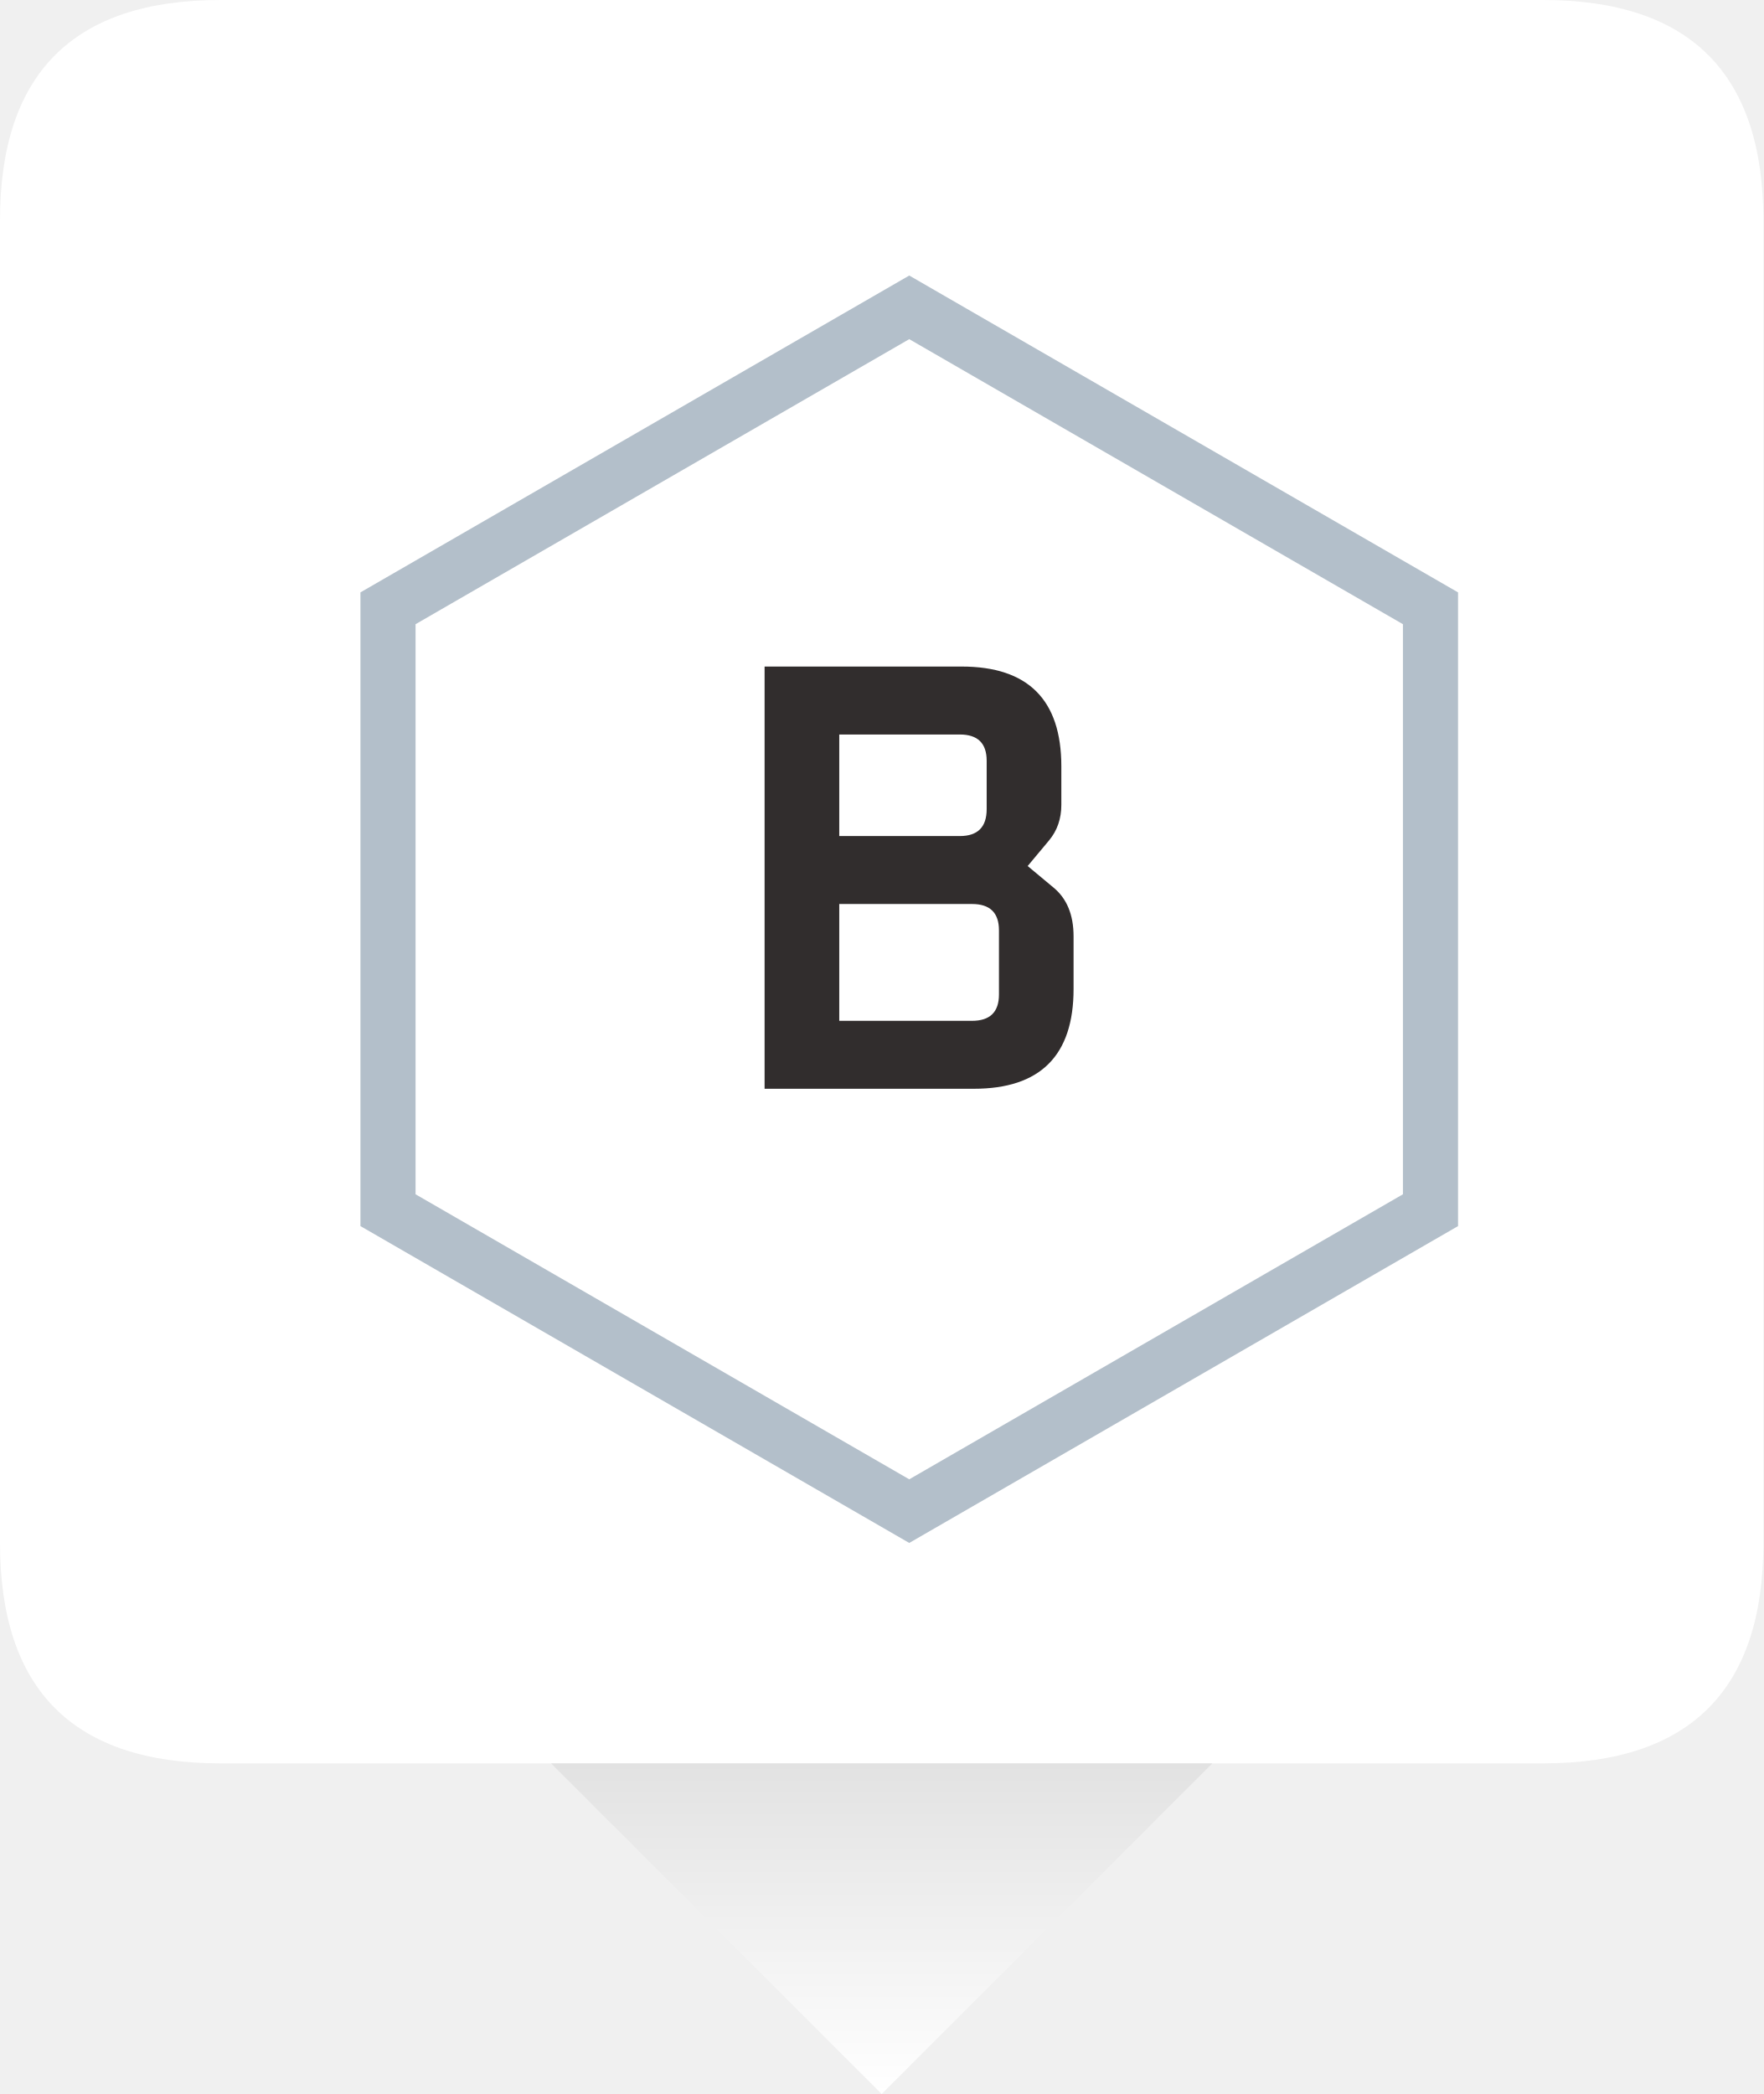
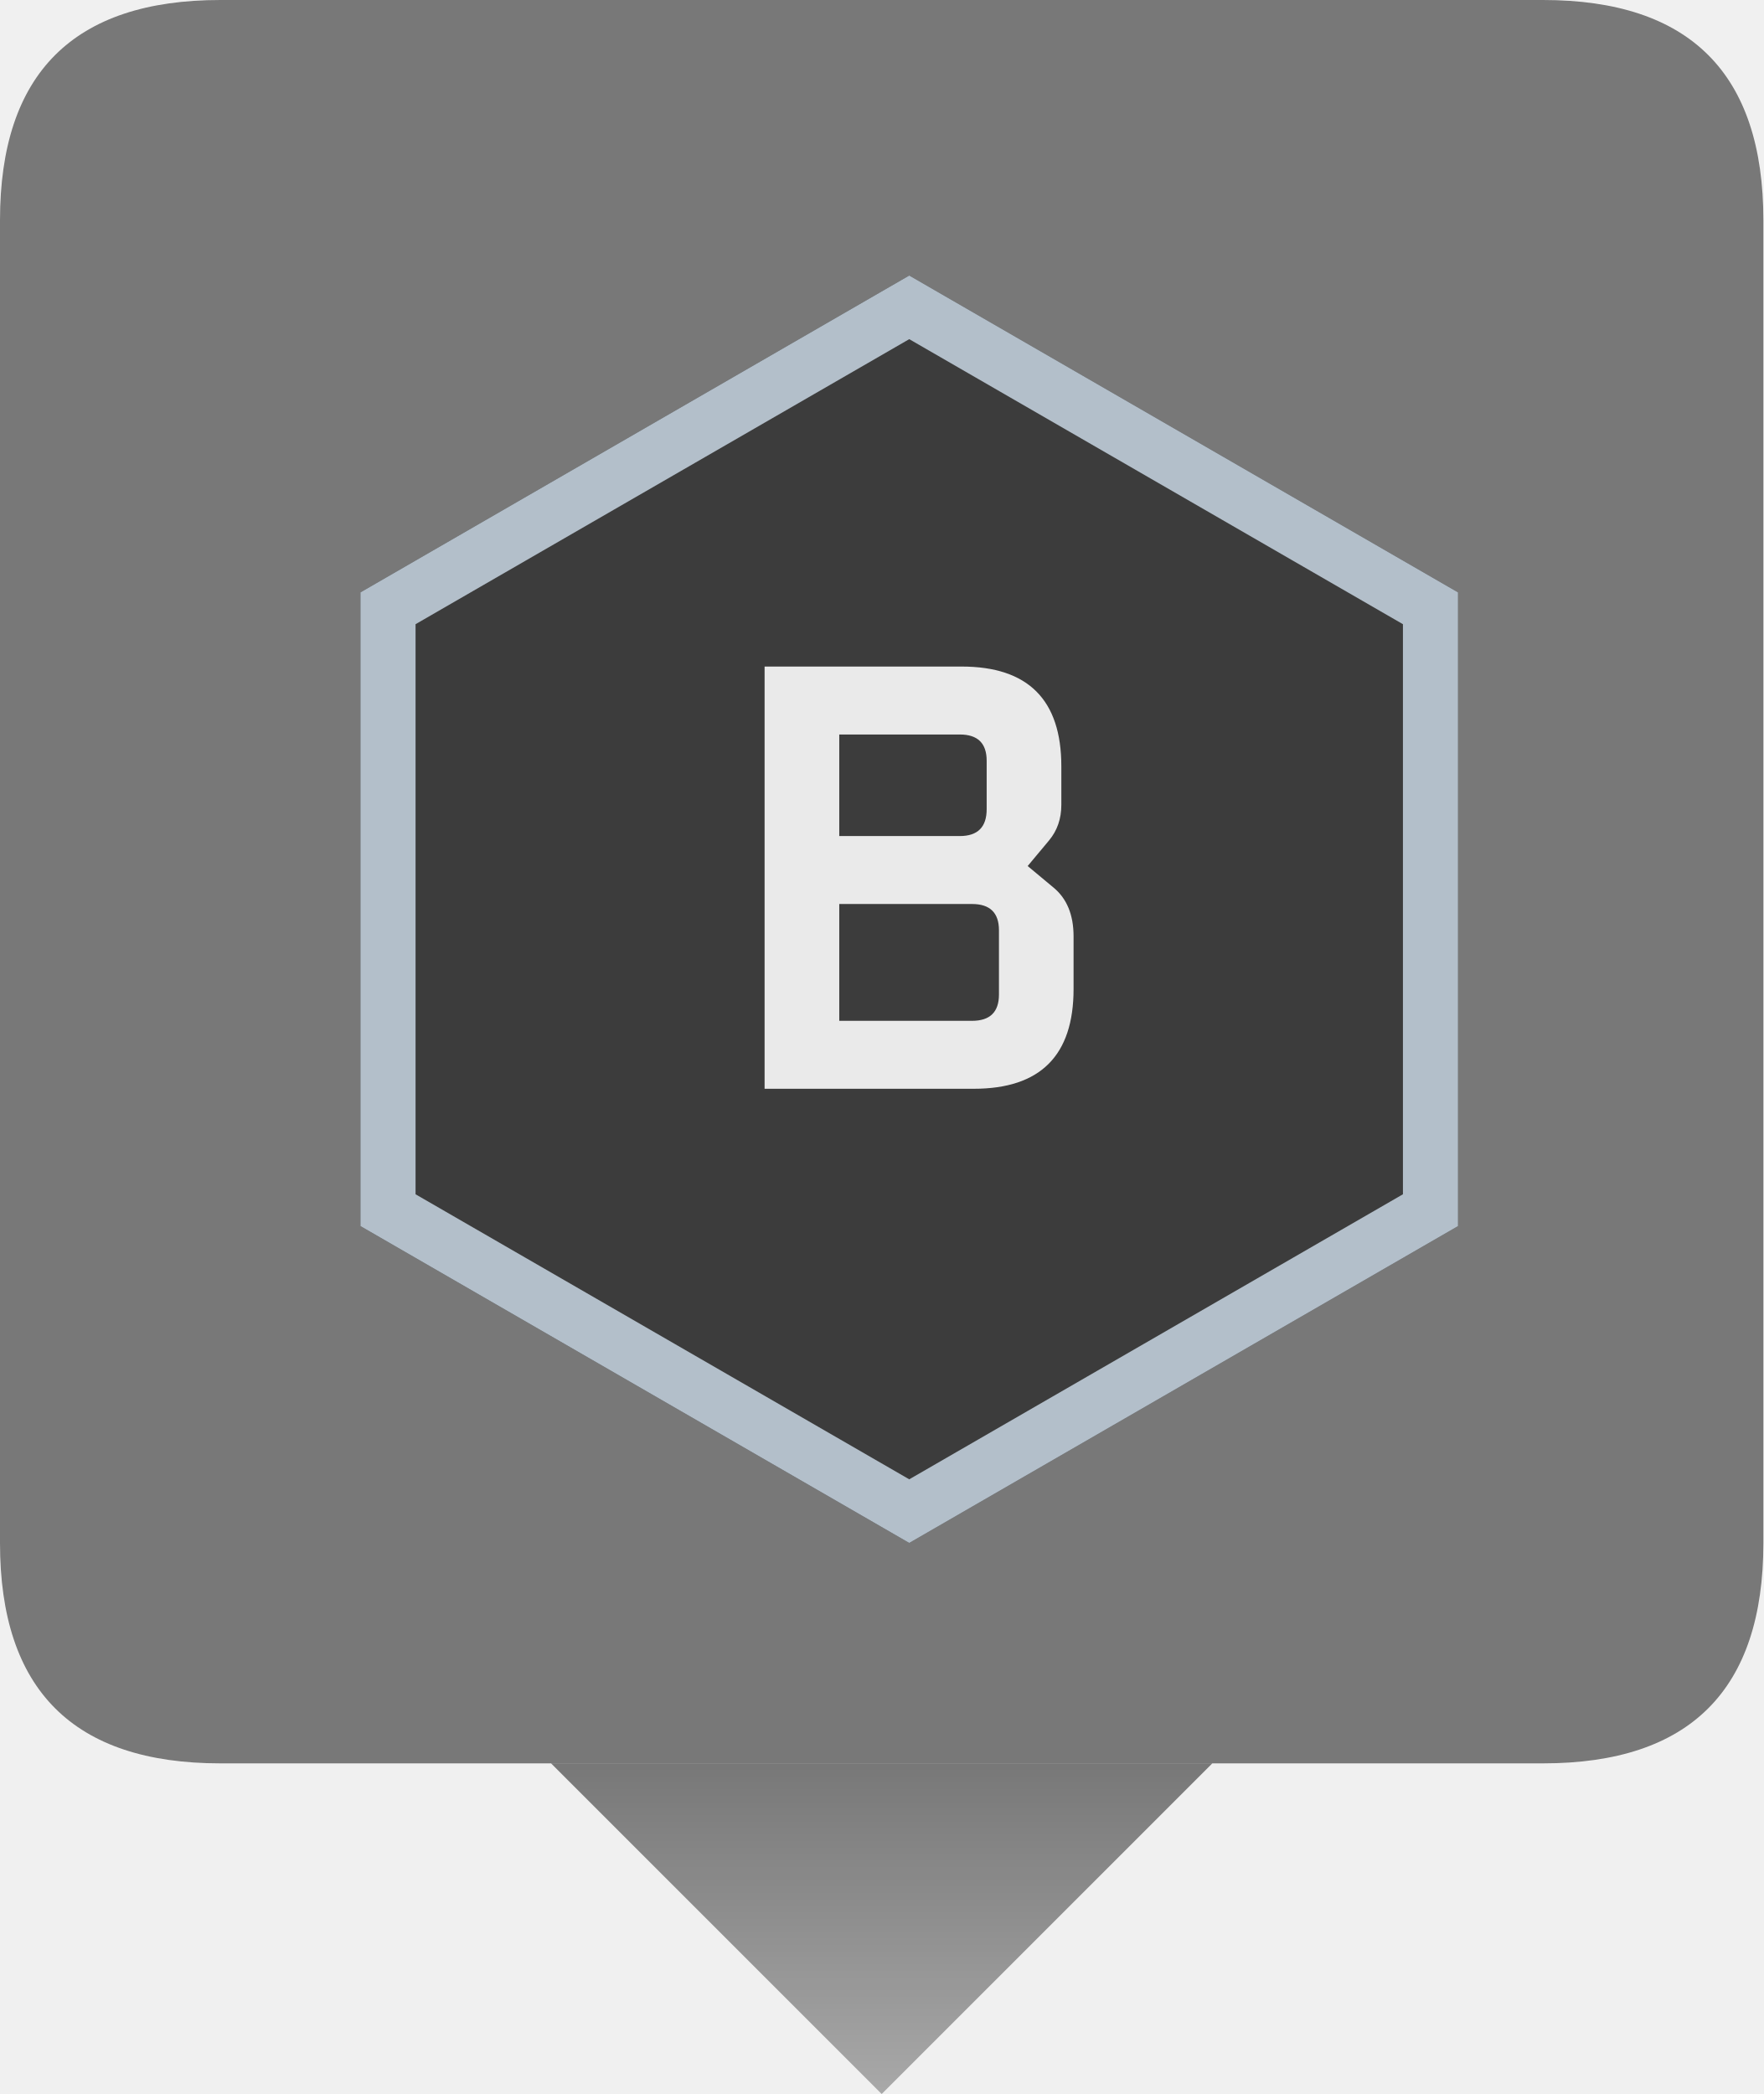
<svg xmlns="http://www.w3.org/2000/svg" width="32" height="38" viewBox="0 0 32 38" fill="none">
-   <path d="M4 0H28C30.667 0 32 1.333 32 4V28C32 30.667 30.667 32 28 32H4C1.333 32 0 30.667 0 28V4C0 1.333 1.333 0 4 0Z" fill="white" />
-   <path d="M22 32L16 38L10 32H22Z" fill="url(#paint0_linear_154_239)" />
-   <path d="M16.5 5L26.459 10.75V22.25L16.5 28L6.541 22.25V10.75L16.5 5Z" fill="white" />
-   <mask id="stroke0_154_239" fill="white">
+   <path d="M4 0H28C30.667 0 32 1.333 32 4V28C32 30.667 30.667 32 28 32H4C1.333 32 0 30.667 0 28V4C0 1.333 1.333 0 4 0Z" fill="black" fill-opacity="0.5" />
+   <path d="M22 32L16 38L10 32H22Z" fill="url(#paint0_linear_158_179)" />
+   <path d="M16.5 5L26.459 10.75V22.25L16.5 28L6.541 22.25V10.75L16.5 5Z" fill="black" fill-opacity="0.5" />
+   <mask id="stroke0_158_179" fill="white">
    <path d="M16.5 5L26.459 10.75V22.25L16.5 28L6.541 22.25V10.75L16.5 5Z" />
  </mask>
-   <path d="M16.5 5L26.459 10.75V22.25L16.5 28L6.541 22.25V10.75L16.5 5Z" stroke-width="2" stroke="#B3BFCA" mask="url(#stroke0_154_239)" />
-   <path d="M13.875 19.758V12.096H17.45C18.657 12.096 19.26 12.7 19.26 13.906V14.606C19.26 14.857 19.186 15.072 19.038 15.25L18.649 15.716L19.116 16.105C19.36 16.305 19.482 16.601 19.482 16.993V17.948C19.482 19.154 18.879 19.758 17.672 19.758H13.875ZM15.23 18.525H17.639C17.965 18.525 18.128 18.366 18.128 18.048V16.882C18.128 16.564 17.965 16.405 17.639 16.405H15.23V18.525ZM15.23 15.172H17.417C17.743 15.172 17.905 15.009 17.905 14.684V13.806C17.905 13.488 17.743 13.329 17.417 13.329H15.23V15.172Z" fill="#312D2D" />
+   <path d="M16.5 5L26.459 10.75V22.25L16.5 28L6.541 22.25V10.75L16.5 5Z" stroke-width="2" stroke="#B3BFCA" mask="url(#stroke0_158_179)" />
+   <path d="M13.875 19.758V12.096H17.45C18.657 12.096 19.26 12.7 19.26 13.906V14.606C19.26 14.857 19.186 15.072 19.038 15.25L18.649 15.716L19.116 16.105C19.36 16.305 19.482 16.601 19.482 16.993V17.948C19.482 19.154 18.879 19.758 17.672 19.758H13.875ZM15.23 18.525H17.639C17.965 18.525 18.128 18.366 18.128 18.048V16.882C18.128 16.564 17.965 16.405 17.639 16.405H15.23V18.525ZM15.23 15.172H17.417C17.743 15.172 17.905 15.009 17.905 14.684V13.806C17.905 13.488 17.743 13.329 17.417 13.329H15.23V15.172Z" fill="#EAEAEA" />
  <defs>
-     <linearGradient id="paint0_linear_154_239" x1="16" y1="38" x2="16" y2="32" gradientUnits="userSpaceOnUse">
-       <stop stop-color="white" />
-       <stop offset="1" stop-color="#E2E2E2" />
+     <linearGradient id="paint0_linear_158_179" x1="16" y1="38" x2="16" y2="32" gradientUnits="userSpaceOnUse">
+       <stop stop-opacity="0.3" />
+       <stop offset="1" stop-opacity="0.5" />
    </linearGradient>
  </defs>
</svg>
